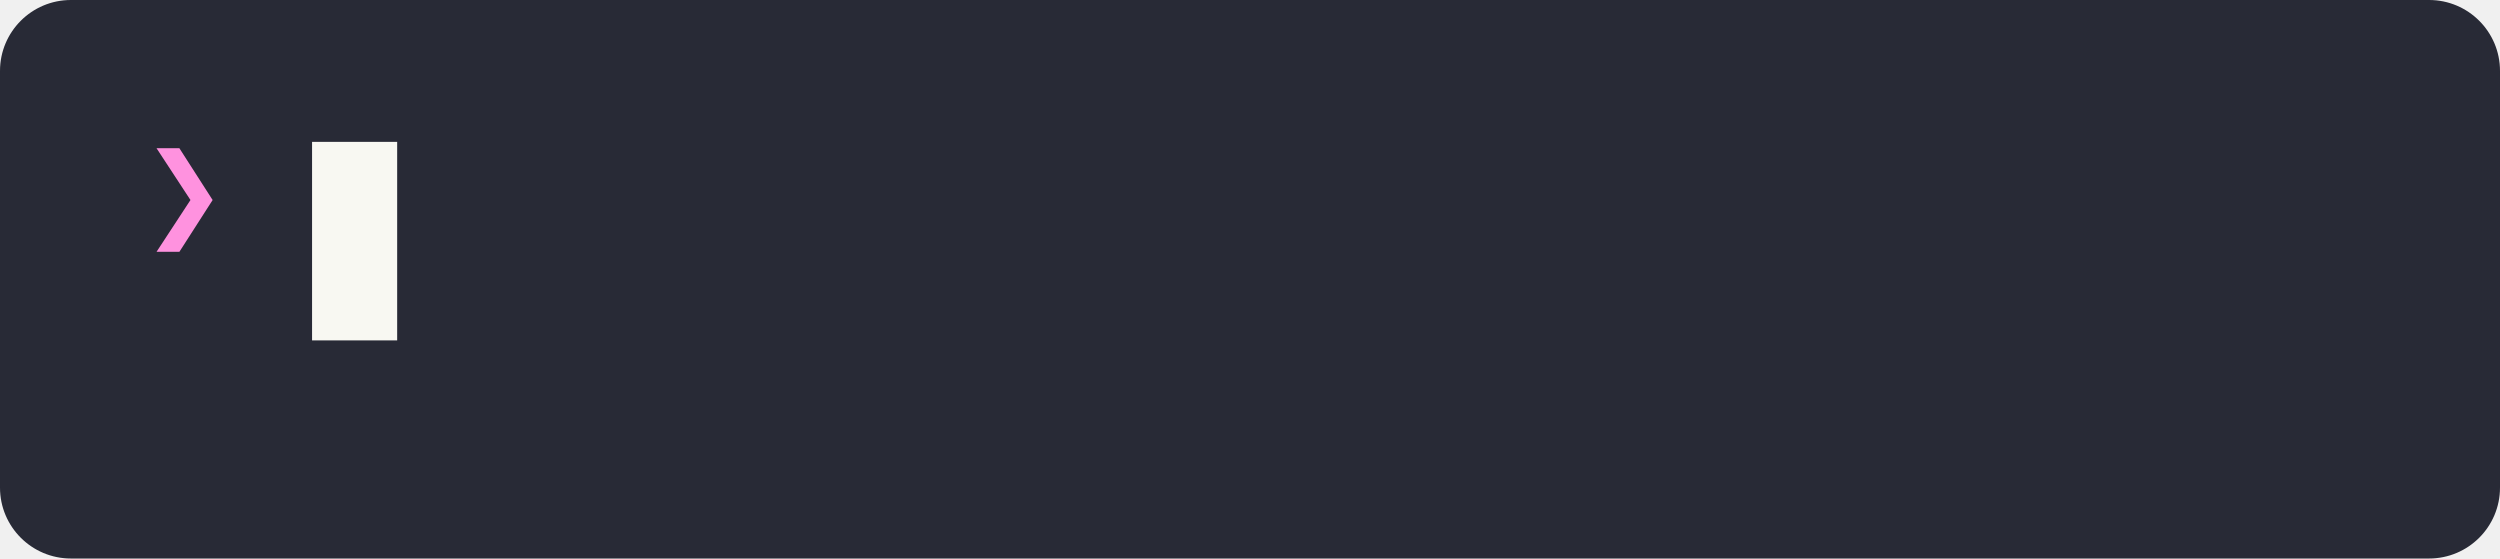
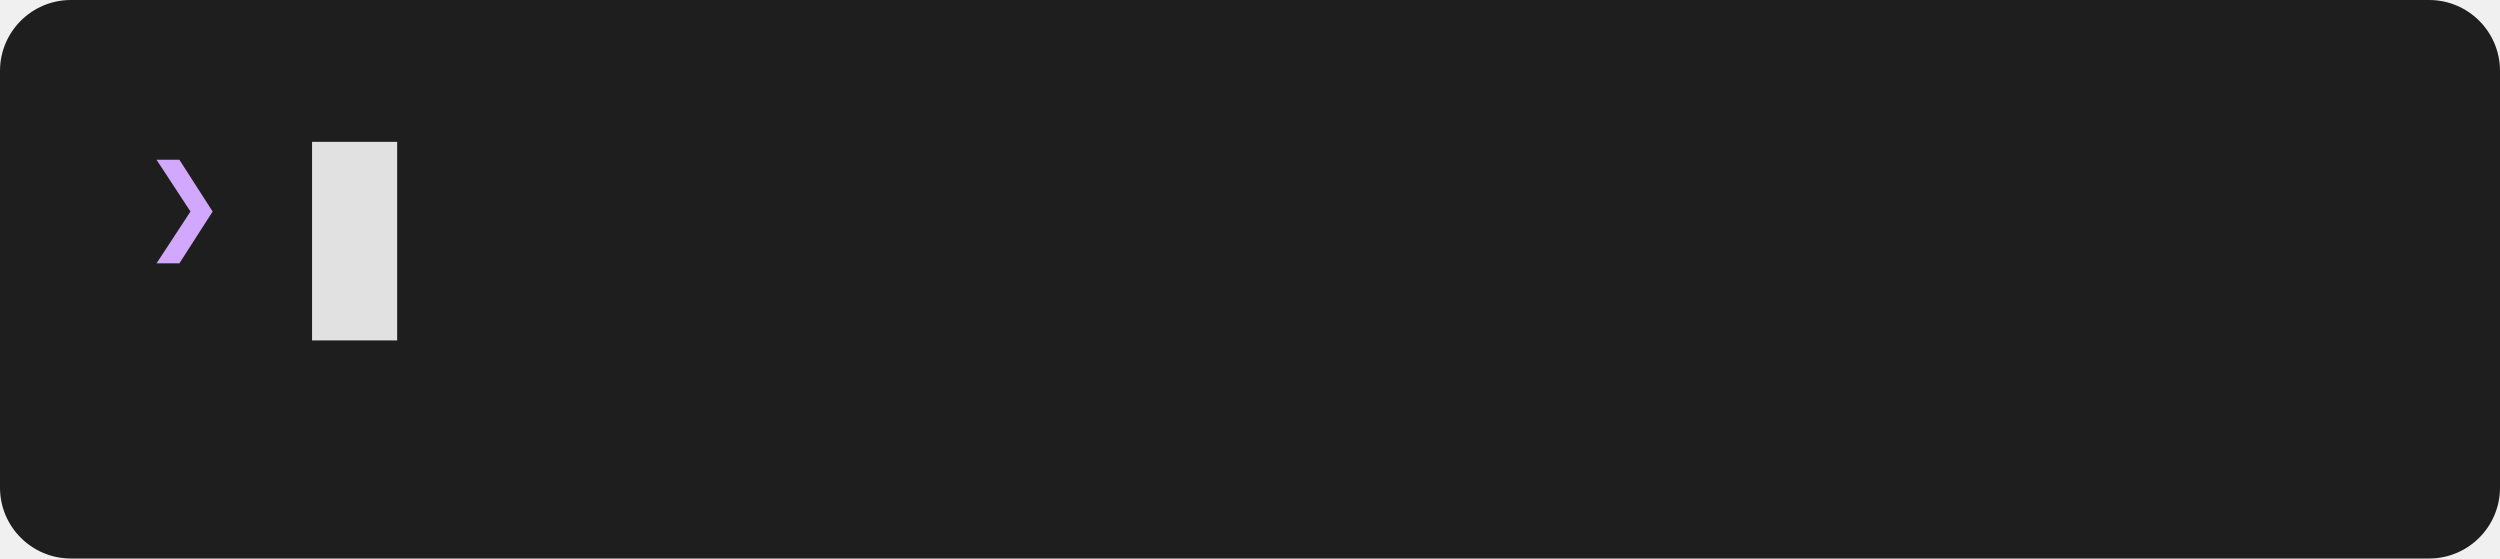
- <svg xmlns="http://www.w3.org/2000/svg" width="282" height="63">
+ <svg xmlns="http://www.w3.org/2000/svg" xmlns:xlink="http://www.w3.org/1999/xlink" width="282" height="63" viewBox="0 0 282 63">
  <defs>
-     <clipPath id="rounded-corners">
-       <rect x="0" y="0" width="282" height="63" rx="8" ry="8" />
+     <symbol id="1">
+       <text x="16" y="17.3" class="c">❯</text>
+     </symbol>
+     <symbol id="2">
+       <text x="16" y="17.3" class="c">❯</text>
+       <text x="25.6" y="17.3" class="d"> C</text>
+     </symbol>
+     <symbol id="3">
+       <text x="16" y="17.3" class="c">❯</text>
+       <text x="25.6" y="17.3" class="d"> Cu</text>
+     </symbol>
+     <symbol id="4">
+       <text x="16" y="17.3" class="c">❯</text>
+       <text x="25.6" y="17.3" class="d"> Cur</text>
+     </symbol>
+     <symbol id="5">
+       <text x="16" y="17.3" class="c">❯</text>
+       <text x="25.6" y="17.3" class="d"> Curs</text>
+     </symbol>
+     <symbol id="6">
+       <text x="16" y="17.3" class="c">❯</text>
+       <text x="25.6" y="17.3" class="d"> Curso</text>
+     </symbol>
+     <symbol id="7">
+       <text x="16" y="17.3" class="c">❯</text>
+       <text x="25.6" y="17.3" class="d"> Cursor</text>
+     </symbol>
+     <symbol id="8">
+       <text x="16" y="17.3" class="c">❯</text>
+       <text x="25.6" y="17.3" class="d"> Cursor s</text>
+     </symbol>
+     <symbol id="9">
+       <text x="16" y="17.3" class="c">❯</text>
+       <text x="25.6" y="17.3" class="d"> Cursor sh</text>
+     </symbol>
+     <symbol id="10">
+       <text x="16" y="17.3" class="c">❯</text>
+       <text x="25.6" y="17.3" class="d"> Cursor sho</text>
+     </symbol>
+     <symbol id="11">
+       <text x="16" y="17.3" class="c">❯</text>
+       <text x="25.6" y="17.3" class="d"> Cursor shou</text>
+     </symbol>
+     <symbol id="12">
+       <text x="16" y="17.3" class="c">❯</text>
+       <text x="25.6" y="17.3" class="d"> Cursor shoul</text>
+     </symbol>
+     <symbol id="13">
+       <text x="16" y="17.3" class="c">❯</text>
+       <text x="25.6" y="17.3" class="d"> Cursor should</text>
+     </symbol>
+     <symbol id="14">
+       <text x="16" y="17.3" class="c">❯</text>
+       <text x="25.6" y="17.3" class="d"> Cursor should n</text>
+     </symbol>
+     <symbol id="15">
+       <text x="16" y="17.3" class="c">❯</text>
+       <text x="25.6" y="17.3" class="d"> Cursor should no</text>
+     </symbol>
+     <symbol id="16">
+       <text x="16" y="17.3" class="c">❯</text>
+       <text x="25.6" y="17.3" class="d"> Cursor should not</text>
+     </symbol>
+     <symbol id="17">
+       <text x="16" y="17.3" class="c">❯</text>
+       <text x="25.6" y="17.3" class="d"> Cursor should not b</text>
+     </symbol>
+     <symbol id="18">
+       <text x="16" y="17.3" class="c">❯</text>
+       <text x="25.6" y="17.3" class="d"> Cursor should not bl</text>
+     </symbol>
+     <symbol id="19">
+       <text x="16" y="17.3" class="c">❯</text>
+       <text x="25.6" y="17.3" class="d"> Cursor should not bli</text>
+     </symbol>
+     <symbol id="20">
+       <text x="16" y="17.3" class="c">❯</text>
+       <text x="25.6" y="17.3" class="d"> Cursor should not blin</text>
+     </symbol>
+     <symbol id="21">
+       <text x="16" y="17.3" class="c">❯</text>
+       <text x="25.6" y="17.3" class="d"> Cursor should not blink</text>
+     </symbol>
+   </defs>
+   <style>@keyframes f{0.15%{transform:translateX(0px)}1.16%{transform:translateX(-282px)}2.12%{transform:translateX(-564px)}3.08%{transform:translateX(-846px)}4.05%{transform:translateX(-1128px)}5.07%{transform:translateX(-1410px)}6.03%{transform:translateX(-1692px)}7.00%{transform:translateX(-1974px)}8.02%{transform:translateX(-2256px)}9.00%{transform:translateX(-2538px)}9.98%{transform:translateX(-2820px)}10.97%{transform:translateX(-3102px)}11.93%{transform:translateX(-3384px)}12.91%{transform:translateX(-3666px)}13.88%{transform:translateX(-3948px)}14.90%{transform:translateX(-4230px)}15.88%{transform:translateX(-4512px)}16.90%{transform:translateX(-4794px)}17.86%{transform:translateX(-5076px)}18.85%{transform:translateX(-5358px)}19.81%{transform:translateX(-5640px)}20.79%{transform:translateX(-5922px)}21.80%{transform:translateX(-6204px)}22.76%{transform:translateX(-6486px)}22.78%{transform:translateX(-6768px)}}.a{fill:#1e1e1e}.c{fill:#d2a8ff;stroke:#d2a8ff}.d{fill:#c9d1d9;stroke:#c9d1d9}path[fill="none"]{fill:none}path[shape-rendering="crispEdges"]{stroke:none}text{font-family:'SF Mono',Monaco,Consolas,Menlo,monospace;font-size:16px;dominant-baseline:text-before-edge;white-space:pre}text[class]{stroke:none}.bold{font-weight:700}.italic{font-style:italic}.uline{text-decoration:underline}.strike{text-decoration:line-through}.dim{opacity:0.5}@keyframes blink{0%,50%{opacity:1}50.01%,100%{opacity:0}}.cursor{animation:blink 1s step-end infinite;mix-blend-mode:difference}.cursor-active{opacity:1;mix-blend-mode:difference}</style>
+   <g transform="translate(0,0)">
+     <rect width="282" height="63" rx="8" fill="#1e1e1e" />
+     <clipPath id="content-clip">
+       <path d="M0 0h282v63H0z" />
    </clipPath>
-   </defs>
-   <style>
- .text {
-   font-family: 'SF Mono', 'Monaco', 'Menlo', 'Consolas', monospace;
-   font-size: 16px;
-   dominant-baseline: text-before-edge;
-   text-rendering: geometricPrecision;
-   white-space: pre;
- }
- .bold { font-weight: bold; }
- .italic { font-style: italic; }
- .uline { text-decoration: underline; }
- .strike { text-decoration: line-through; }
- .dim { opacity: 0.5; }
- .fg { fill: #f8f8f2; }
- .f0 { fill: #21222c; }
- .f1 { fill: #ff5555; }
- .f2 { fill: #50fa7b; }
- .f3 { fill: #f1fa8c; }
- .f4 { fill: #bd93f9; }
- .f5 { fill: #ff79c6; }
- .f6 { fill: #8be9fd; }
- .f7 { fill: #f8f8f2; }
- .f8 { fill: #6272a4; }
- .f9 { fill: #ff6e6e; }
- .f10 { fill: #69ff94; }
- .f11 { fill: #ffffa5; }
- .f12 { fill: #d6acff; }
- .f13 { fill: #ff92df; }
- .f14 { fill: #a4ffff; }
- .f15 { fill: #ffffff; }
- .bg { fill: #282a36; }
- .b0 { fill: #21222c; }
- .b1 { fill: #ff5555; }
- .b2 { fill: #50fa7b; }
- .b3 { fill: #f1fa8c; }
- .b4 { fill: #bd93f9; }
- .b5 { fill: #ff79c6; }
- .b6 { fill: #8be9fd; }
- .b7 { fill: #f8f8f2; }
- .b8 { fill: #6272a4; }
- .b9 { fill: #ff6e6e; }
- .b10 { fill: #69ff94; }
- .b11 { fill: #ffffa5; }
- .b12 { fill: #d6acff; }
- .b13 { fill: #ff92df; }
- .b14 { fill: #a4ffff; }
- .b15 { fill: #ffffff; }
- .cursor { opacity: 1; }
- .cursor-active { opacity: 1; }
-   </style>
-   <g clip-path="url(#rounded-corners)">
-     <rect width="282" height="63" fill="#282a36" rx="8" ry="8" />
-     <g id="frame-0">
-       <g class="text-layer">
-         <text class="text f13" x="16" y="16">❯</text>
-       </g>
-       <g class="cursor-layer">
-         <g class="cursor">
-           <path d="M35.2 16h9.6v22.4H35.2z" fill="#f8f8f2" />
+     <g clip-path="url(#content-clip)">
+       <g style="animation:f 5.189s steps(1,end) infinite">
+         <g transform="translate(0,0)">
+           <use xlink:href="#1" />
+           <path d="M35.2 16h9.6v22.4H35.2z" fill="#fff" class="cursor" />
+         </g>
+         <g transform="translate(282,0)">
+           <use xlink:href="#2" />
+           <path d="M44.8 16h9.6v22.4H44.8z" fill="#fff" class="cursor-active" />
+         </g>
+         <g transform="translate(564,0)">
+           <use xlink:href="#3" />
+           <path d="M54.4 16h9.6v22.4H54.4z" fill="#fff" class="cursor-active" />
+         </g>
+         <g transform="translate(846,0)">
+           <use xlink:href="#4" />
+           <path d="M64 16h9.6v22.4H64z" fill="#fff" class="cursor-active" />
+         </g>
+         <g transform="translate(1128,0)">
+           <use xlink:href="#5" />
+           <path d="M73.6 16h9.6v22.4H73.6z" fill="#fff" class="cursor-active" />
+         </g>
+         <g transform="translate(1410,0)">
+           <use xlink:href="#6" />
+           <path d="M83.2 16h9.6v22.4H83.2z" fill="#fff" class="cursor-active" />
+         </g>
+         <g transform="translate(1692,0)">
+           <use xlink:href="#7" />
+           <path d="M92.8 16h9.6v22.4H92.8z" fill="#fff" class="cursor-active" />
+         </g>
+         <g transform="translate(1974,0)">
+           <use xlink:href="#7" />
+           <path d="M102.4 16h9.6v22.4H102.4z" fill="#fff" class="cursor-active" />
+         </g>
+         <g transform="translate(2256,0)">
+           <use xlink:href="#8" />
+           <path d="M112 16h9.6v22.4H112z" fill="#fff" class="cursor-active" />
+         </g>
+         <g transform="translate(2538,0)">
+           <use xlink:href="#9" />
+           <path d="M121.6 16h9.6v22.4H121.6z" fill="#fff" class="cursor-active" />
+         </g>
+         <g transform="translate(2820,0)">
+           <use xlink:href="#10" />
+           <path d="M131.2 16h9.6v22.4H131.2z" fill="#fff" class="cursor-active" />
+         </g>
+         <g transform="translate(3102,0)">
+           <use xlink:href="#11" />
+           <path d="M140.8 16h9.6v22.4H140.8z" fill="#fff" class="cursor-active" />
+         </g>
+         <g transform="translate(3384,0)">
+           <use xlink:href="#12" />
+           <path d="M150.4 16h9.6v22.4H150.4z" fill="#fff" class="cursor-active" />
+         </g>
+         <g transform="translate(3666,0)">
+           <use xlink:href="#13" />
+           <path d="M160 16h9.6v22.4H160z" fill="#fff" class="cursor-active" />
+         </g>
+         <g transform="translate(3948,0)">
+           <use xlink:href="#13" />
+           <path d="M169.6 16h9.6v22.4H169.6z" fill="#fff" class="cursor-active" />
+         </g>
+         <g transform="translate(4230,0)">
+           <use xlink:href="#14" />
+           <path d="M179.2 16h9.6v22.4H179.2z" fill="#fff" class="cursor-active" />
+         </g>
+         <g transform="translate(4512,0)">
+           <use xlink:href="#15" />
+           <path d="M188.8 16h9.6v22.4H188.8z" fill="#fff" class="cursor-active" />
+         </g>
+         <g transform="translate(4794,0)">
+           <use xlink:href="#16" />
+           <path d="M198.4 16h9.6v22.4H198.4z" fill="#fff" class="cursor-active" />
+         </g>
+         <g transform="translate(5076,0)">
+           <use xlink:href="#16" />
+           <path d="M208 16h9.6v22.4H208z" fill="#fff" class="cursor-active" />
+         </g>
+         <g transform="translate(5358,0)">
+           <use xlink:href="#17" />
+           <path d="M217.6 16h9.6v22.4H217.6z" fill="#fff" class="cursor-active" />
+         </g>
+         <g transform="translate(5640,0)">
+           <use xlink:href="#18" />
+           <path d="M227.2 16h9.6v22.4H227.2z" fill="#fff" class="cursor-active" />
+         </g>
+         <g transform="translate(5922,0)">
+           <use xlink:href="#19" />
+           <path d="M236.8 16h9.6v22.4H236.8z" fill="#fff" class="cursor-active" />
+         </g>
+         <g transform="translate(6204,0)">
+           <use xlink:href="#20" />
+           <path d="M246.4 16h9.6v22.4H246.4z" fill="#fff" class="cursor-active" />
+         </g>
+         <g transform="translate(6486,0)">
+           <use xlink:href="#21" />
+           <path d="M256 16h9.6v22.4H256z" fill="#fff" class="cursor-active" />
+         </g>
+         <g transform="translate(6768,0)">
+           <use xlink:href="#21" />
+           <path d="M256 16h9.6v22.4H256z" fill="#fff" class="cursor" />
        </g>
      </g>
-       <animate attributeName="visibility" values="visible;hidden;hidden" keyTimes="0;0.015;1" dur="4.2s" repeatCount="indefinite" calcMode="discrete" fill="freeze" />
-     </g>
-     <g id="frame-1" visibility="hidden">
-       <g class="text-layer">
-         <text class="text f13" x="16" y="16">❯</text>
-         <text class="text fg" x="26" y="16"> C</text>
-       </g>
-       <g class="cursor-layer">
-         <g class="cursor-active">
-           <path d="M44.8 16h9.6v22.4H44.8z" fill="#f8f8f2" />
-         </g>
-       </g>
-       <animate attributeName="visibility" values="hidden;visible;hidden;hidden" keyTimes="0;0.015;0.026;1" dur="4.2s" repeatCount="indefinite" calcMode="discrete" fill="freeze" />
-     </g>
-     <g id="frame-2" visibility="hidden">
-       <g class="text-layer">
-         <text class="text f13" x="16" y="16">❯</text>
-         <text class="text fg" x="26" y="16"> Cu</text>
-       </g>
-       <g class="cursor-layer">
-         <g class="cursor-active">
-           <path d="M54.4 16h9.6v22.4H54.4z" fill="#f8f8f2" />
-         </g>
-       </g>
-       <animate attributeName="visibility" values="hidden;visible;hidden;hidden" keyTimes="0;0.026;0.039;1" dur="4.2s" repeatCount="indefinite" calcMode="discrete" fill="freeze" />
-     </g>
-     <g id="frame-3" visibility="hidden">
-       <g class="text-layer">
-         <text class="text f13" x="16" y="16">❯</text>
-         <text class="text fg" x="26" y="16"> Cur</text>
-       </g>
-       <g class="cursor-layer">
-         <g class="cursor-active">
-           <path d="M64 16h9.6v22.4H64z" fill="#f8f8f2" />
-         </g>
-       </g>
-       <animate attributeName="visibility" values="hidden;visible;hidden;hidden" keyTimes="0;0.039;0.051;1" dur="4.2s" repeatCount="indefinite" calcMode="discrete" fill="freeze" />
-     </g>
-     <g id="frame-4" visibility="hidden">
-       <g class="text-layer">
-         <text class="text f13" x="16" y="16">❯</text>
-         <text class="text fg" x="26" y="16"> Curs</text>
-       </g>
-       <g class="cursor-layer">
-         <g class="cursor-active">
-           <path d="M73.6 16h9.6v22.4H73.6z" fill="#f8f8f2" />
-         </g>
-       </g>
-       <animate attributeName="visibility" values="hidden;visible;hidden;hidden" keyTimes="0;0.051;0.063;1" dur="4.2s" repeatCount="indefinite" calcMode="discrete" fill="freeze" />
-     </g>
-     <g id="frame-5" visibility="hidden">
-       <g class="text-layer">
-         <text class="text f13" x="16" y="16">❯</text>
-         <text class="text fg" x="26" y="16"> Curso</text>
-       </g>
-       <g class="cursor-layer">
-         <g class="cursor-active">
-           <path d="M83.2 16h9.6v22.4H83.2z" fill="#f8f8f2" />
-         </g>
-       </g>
-       <animate attributeName="visibility" values="hidden;visible;hidden;hidden" keyTimes="0;0.063;0.075;1" dur="4.2s" repeatCount="indefinite" calcMode="discrete" fill="freeze" />
-     </g>
-     <g id="frame-6" visibility="hidden">
-       <g class="text-layer">
-         <text class="text f13" x="16" y="16">❯</text>
-         <text class="text fg" x="26" y="16"> Cursor</text>
-       </g>
-       <g class="cursor-layer">
-         <g class="cursor-active">
-           <path d="M92.8 16h9.6v22.4H92.8z" fill="#f8f8f2" />
-         </g>
-       </g>
-       <animate attributeName="visibility" values="hidden;visible;hidden;hidden" keyTimes="0;0.075;0.088;1" dur="4.2s" repeatCount="indefinite" calcMode="discrete" fill="freeze" />
-     </g>
-     <g id="frame-7" visibility="hidden">
-       <g class="text-layer">
-         <text class="text f13" x="16" y="16">❯</text>
-         <text class="text fg" x="26" y="16"> Cursor</text>
-       </g>
-       <g class="cursor-layer">
-         <g class="cursor-active">
-           <path d="M102.4 16h9.6v22.4H102.4z" fill="#f8f8f2" />
-         </g>
-       </g>
-       <animate attributeName="visibility" values="hidden;visible;hidden;hidden" keyTimes="0;0.088;0.1;1" dur="4.2s" repeatCount="indefinite" calcMode="discrete" fill="freeze" />
-     </g>
-     <g id="frame-8" visibility="hidden">
-       <g class="text-layer">
-         <text class="text f13" x="16" y="16">❯</text>
-         <text class="text fg" x="26" y="16"> Cursor s</text>
-       </g>
-       <g class="cursor-layer">
-         <g class="cursor-active">
-           <path d="M112 16h9.6v22.4H112z" fill="#f8f8f2" />
-         </g>
-       </g>
-       <animate attributeName="visibility" values="hidden;visible;hidden;hidden" keyTimes="0;0.1;0.112;1" dur="4.2s" repeatCount="indefinite" calcMode="discrete" fill="freeze" />
-     </g>
-     <g id="frame-9" visibility="hidden">
-       <g class="text-layer">
-         <text class="text f13" x="16" y="16">❯</text>
-         <text class="text fg" x="26" y="16"> Cursor sh</text>
-       </g>
-       <g class="cursor-layer">
-         <g class="cursor-active">
-           <path d="M121.6 16h9.6v22.4H121.6z" fill="#f8f8f2" />
-         </g>
-       </g>
-       <animate attributeName="visibility" values="hidden;visible;hidden;hidden" keyTimes="0;0.112;0.124;1" dur="4.2s" repeatCount="indefinite" calcMode="discrete" fill="freeze" />
-     </g>
-     <g id="frame-10" visibility="hidden">
-       <g class="text-layer">
-         <text class="text f13" x="16" y="16">❯</text>
-         <text class="text fg" x="26" y="16"> Cursor sho</text>
-       </g>
-       <g class="cursor-layer">
-         <g class="cursor-active">
-           <path d="M131.2 16h9.6v22.4H131.2z" fill="#f8f8f2" />
-         </g>
-       </g>
-       <animate attributeName="visibility" values="hidden;visible;hidden;hidden" keyTimes="0;0.124;0.137;1" dur="4.2s" repeatCount="indefinite" calcMode="discrete" fill="freeze" />
-     </g>
-     <g id="frame-11" visibility="hidden">
-       <g class="text-layer">
-         <text class="text f13" x="16" y="16">❯</text>
-         <text class="text fg" x="26" y="16"> Cursor shou</text>
-       </g>
-       <g class="cursor-layer">
-         <g class="cursor-active">
-           <path d="M140.8 16h9.6v22.4H140.8z" fill="#f8f8f2" />
-         </g>
-       </g>
-       <animate attributeName="visibility" values="hidden;visible;hidden;hidden" keyTimes="0;0.137;0.149;1" dur="4.2s" repeatCount="indefinite" calcMode="discrete" fill="freeze" />
-     </g>
-     <g id="frame-12" visibility="hidden">
-       <g class="text-layer">
-         <text class="text f13" x="16" y="16">❯</text>
-         <text class="text fg" x="26" y="16"> Cursor shoul</text>
-       </g>
-       <g class="cursor-layer">
-         <g class="cursor-active">
-           <path d="M150.4 16h9.6v22.4H150.4z" fill="#f8f8f2" />
-         </g>
-       </g>
-       <animate attributeName="visibility" values="hidden;visible;hidden;hidden" keyTimes="0;0.149;0.161;1" dur="4.2s" repeatCount="indefinite" calcMode="discrete" fill="freeze" />
-     </g>
-     <g id="frame-13" visibility="hidden">
-       <g class="text-layer">
-         <text class="text f13" x="16" y="16">❯</text>
-         <text class="text fg" x="26" y="16"> Cursor should</text>
-       </g>
-       <g class="cursor-layer">
-         <g class="cursor-active">
-           <path d="M160 16h9.6v22.4H160z" fill="#f8f8f2" />
-         </g>
-       </g>
-       <animate attributeName="visibility" values="hidden;visible;hidden;hidden" keyTimes="0;0.161;0.173;1" dur="4.2s" repeatCount="indefinite" calcMode="discrete" fill="freeze" />
-     </g>
-     <g id="frame-14" visibility="hidden">
-       <g class="text-layer">
-         <text class="text f13" x="16" y="16">❯</text>
-         <text class="text fg" x="26" y="16"> Cursor should</text>
-       </g>
-       <g class="cursor-layer">
-         <g class="cursor-active">
-           <path d="M169.6 16h9.6v22.4H169.6z" fill="#f8f8f2" />
-         </g>
-       </g>
-       <animate attributeName="visibility" values="hidden;visible;hidden;hidden" keyTimes="0;0.173;0.185;1" dur="4.2s" repeatCount="indefinite" calcMode="discrete" fill="freeze" />
-     </g>
-     <g id="frame-15" visibility="hidden">
-       <g class="text-layer">
-         <text class="text f13" x="16" y="16">❯</text>
-         <text class="text fg" x="26" y="16"> Cursor should n</text>
-       </g>
-       <g class="cursor-layer">
-         <g class="cursor-active">
-           <path d="M179.2 16h9.6v22.4H179.2z" fill="#f8f8f2" />
-         </g>
-       </g>
-       <animate attributeName="visibility" values="hidden;visible;hidden;hidden" keyTimes="0;0.185;0.197;1" dur="4.2s" repeatCount="indefinite" calcMode="discrete" fill="freeze" />
-     </g>
-     <g id="frame-16" visibility="hidden">
-       <g class="text-layer">
-         <text class="text f13" x="16" y="16">❯</text>
-         <text class="text fg" x="26" y="16"> Cursor should no</text>
-       </g>
-       <g class="cursor-layer">
-         <g class="cursor-active">
-           <path d="M188.8 16h9.6v22.4H188.8z" fill="#f8f8f2" />
-         </g>
-       </g>
-       <animate attributeName="visibility" values="hidden;visible;hidden;hidden" keyTimes="0;0.197;0.21;1" dur="4.2s" repeatCount="indefinite" calcMode="discrete" fill="freeze" />
-     </g>
-     <g id="frame-17" visibility="hidden">
-       <g class="text-layer">
-         <text class="text f13" x="16" y="16">❯</text>
-         <text class="text fg" x="26" y="16"> Cursor should not</text>
-       </g>
-       <g class="cursor-layer">
-         <g class="cursor-active">
-           <path d="M198.4 16h9.6v22.4H198.4z" fill="#f8f8f2" />
-         </g>
-       </g>
-       <animate attributeName="visibility" values="hidden;visible;hidden;hidden" keyTimes="0;0.21;0.221;1" dur="4.2s" repeatCount="indefinite" calcMode="discrete" fill="freeze" />
-     </g>
-     <g id="frame-18" visibility="hidden">
-       <g class="text-layer">
-         <text class="text f13" x="16" y="16">❯</text>
-         <text class="text fg" x="26" y="16"> Cursor should not</text>
-       </g>
-       <g class="cursor-layer">
-         <g class="cursor-active">
-           <path d="M208 16h9.6v22.4H208z" fill="#f8f8f2" />
-         </g>
-       </g>
-       <animate attributeName="visibility" values="hidden;visible;hidden;hidden" keyTimes="0;0.221;0.234;1" dur="4.2s" repeatCount="indefinite" calcMode="discrete" fill="freeze" />
-     </g>
-     <g id="frame-19" visibility="hidden">
-       <g class="text-layer">
-         <text class="text f13" x="16" y="16">❯</text>
-         <text class="text fg" x="26" y="16"> Cursor should not b</text>
-       </g>
-       <g class="cursor-layer">
-         <g class="cursor-active">
-           <path d="M217.6 16h9.6v22.4H217.6z" fill="#f8f8f2" />
-         </g>
-       </g>
-       <animate attributeName="visibility" values="hidden;visible;hidden;hidden" keyTimes="0;0.234;0.246;1" dur="4.2s" repeatCount="indefinite" calcMode="discrete" fill="freeze" />
-     </g>
-     <g id="frame-20" visibility="hidden">
-       <g class="text-layer">
-         <text class="text f13" x="16" y="16">❯</text>
-         <text class="text fg" x="26" y="16"> Cursor should not bl</text>
-       </g>
-       <g class="cursor-layer">
-         <g class="cursor-active">
-           <path d="M227.2 16h9.6v22.4H227.2z" fill="#f8f8f2" />
-         </g>
-       </g>
-       <animate attributeName="visibility" values="hidden;visible;hidden;hidden" keyTimes="0;0.246;0.258;1" dur="4.2s" repeatCount="indefinite" calcMode="discrete" fill="freeze" />
-     </g>
-     <g id="frame-21" visibility="hidden">
-       <g class="text-layer">
-         <text class="text f13" x="16" y="16">❯</text>
-         <text class="text fg" x="26" y="16"> Cursor should not bli</text>
-       </g>
-       <g class="cursor-layer">
-         <g class="cursor-active">
-           <path d="M236.8 16h9.6v22.4H236.8z" fill="#f8f8f2" />
-         </g>
-       </g>
-       <animate attributeName="visibility" values="hidden;visible;hidden;hidden" keyTimes="0;0.258;0.271;1" dur="4.2s" repeatCount="indefinite" calcMode="discrete" fill="freeze" />
-     </g>
-     <g id="frame-22" visibility="hidden">
-       <g class="text-layer">
-         <text class="text f13" x="16" y="16">❯</text>
-         <text class="text fg" x="26" y="16"> Cursor should not blin</text>
-       </g>
-       <g class="cursor-layer">
-         <g class="cursor-active">
-           <path d="M246.4 16h9.6v22.4H246.4z" fill="#f8f8f2" />
-         </g>
-       </g>
-       <animate attributeName="visibility" values="hidden;visible;hidden;hidden" keyTimes="0;0.271;0.283;1" dur="4.2s" repeatCount="indefinite" calcMode="discrete" fill="freeze" />
-     </g>
-     <g id="frame-23" visibility="hidden">
-       <g class="text-layer">
-         <text class="text f13" x="16" y="16">❯</text>
-         <text class="text fg" x="26" y="16"> Cursor should not blink</text>
-       </g>
-       <g class="cursor-layer">
-         <g class="cursor-active">
-           <path d="M256 16h9.6v22.4H256z" fill="#f8f8f2" />
-         </g>
-       </g>
-       <animate attributeName="visibility" values="hidden;visible;hidden;hidden" keyTimes="0;0.283;0.283;1" dur="4.2s" repeatCount="indefinite" calcMode="discrete" fill="freeze" />
-     </g>
-     <g id="frame-24" visibility="hidden">
-       <g class="text-layer">
-         <text class="text f13" x="16" y="16">❯</text>
-         <text class="text fg" x="26" y="16"> Cursor should not blink</text>
-       </g>
-       <g class="cursor-layer">
-         <g class="cursor">
-           <path d="M256 16h9.6v22.4H256z" fill="#f8f8f2" />
-         </g>
-       </g>
-       <animate attributeName="visibility" values="hidden;visible;hidden;hidden" keyTimes="0;0.283;0.762;1" dur="4.2s" repeatCount="indefinite" calcMode="discrete" fill="freeze" />
-     </g>
-     <g id="frame-25" visibility="hidden">
-       <g class="text-layer">
-         <text class="text f13" x="16" y="16">❯</text>
-         <text class="text fg" x="26" y="16"> Cursor should not blink</text>
-       </g>
-       <g class="cursor-layer">
-         <g class="cursor">
-           <path d="M256 16h9.6v22.4H256z" fill="#f8f8f2" />
-         </g>
-       </g>
-       <animate attributeName="visibility" values="hidden;visible;visible" keyTimes="0;0.762;1" dur="4.2s" repeatCount="indefinite" calcMode="discrete" fill="freeze" />
    </g>
  </g>
</svg>
